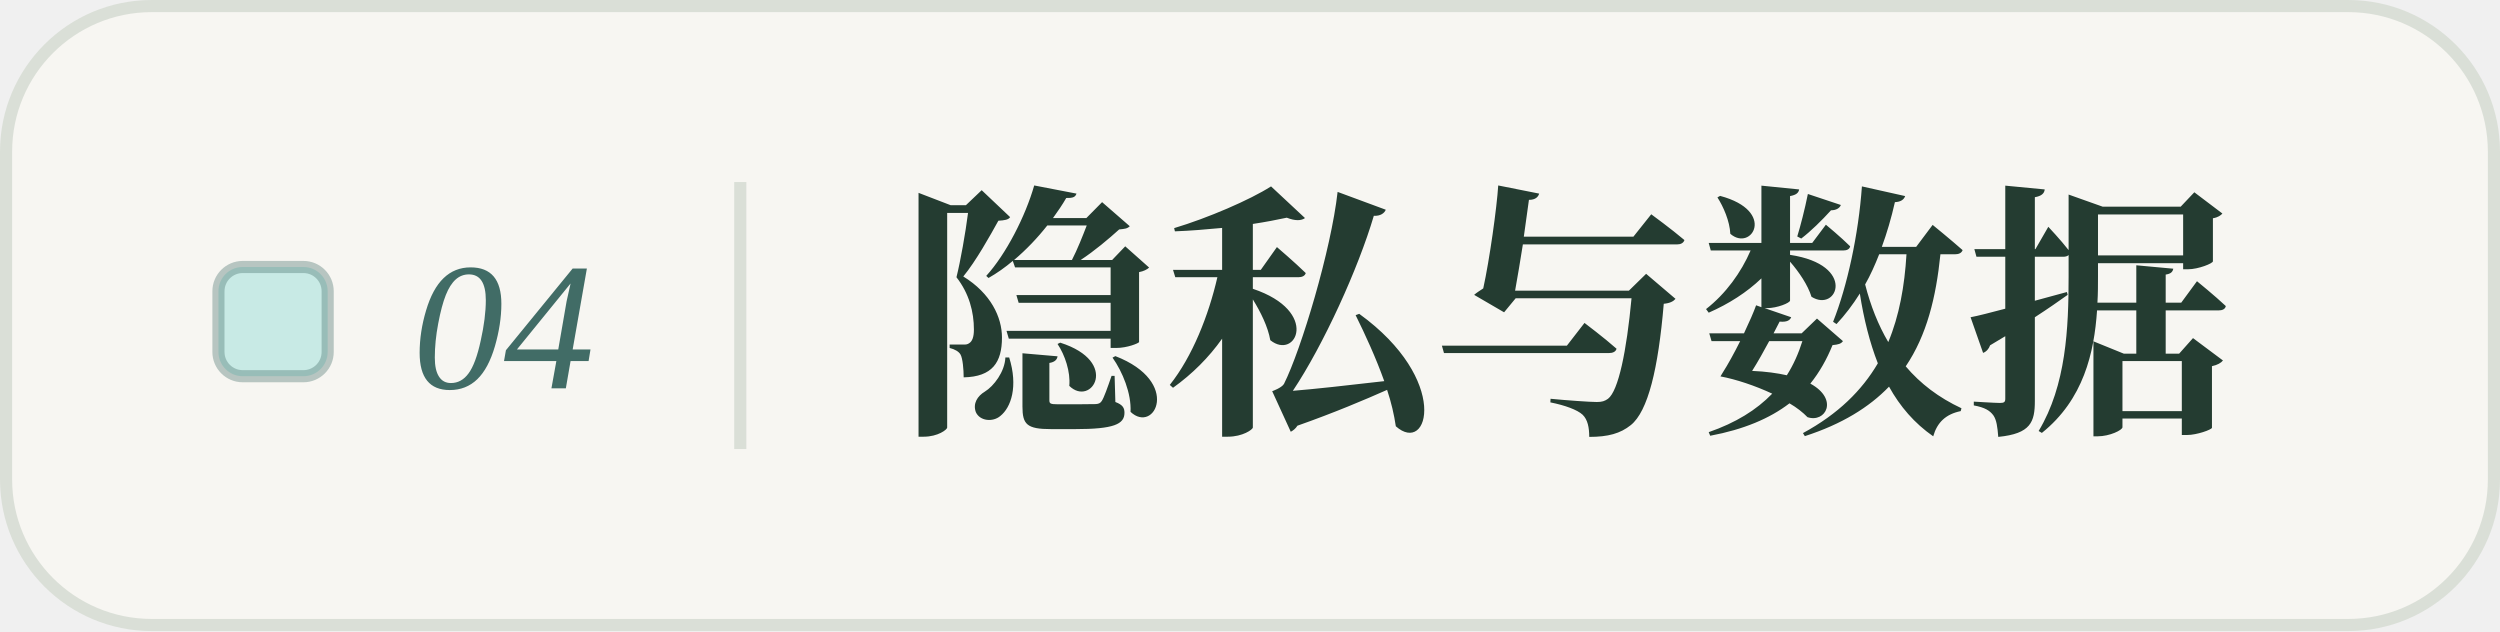
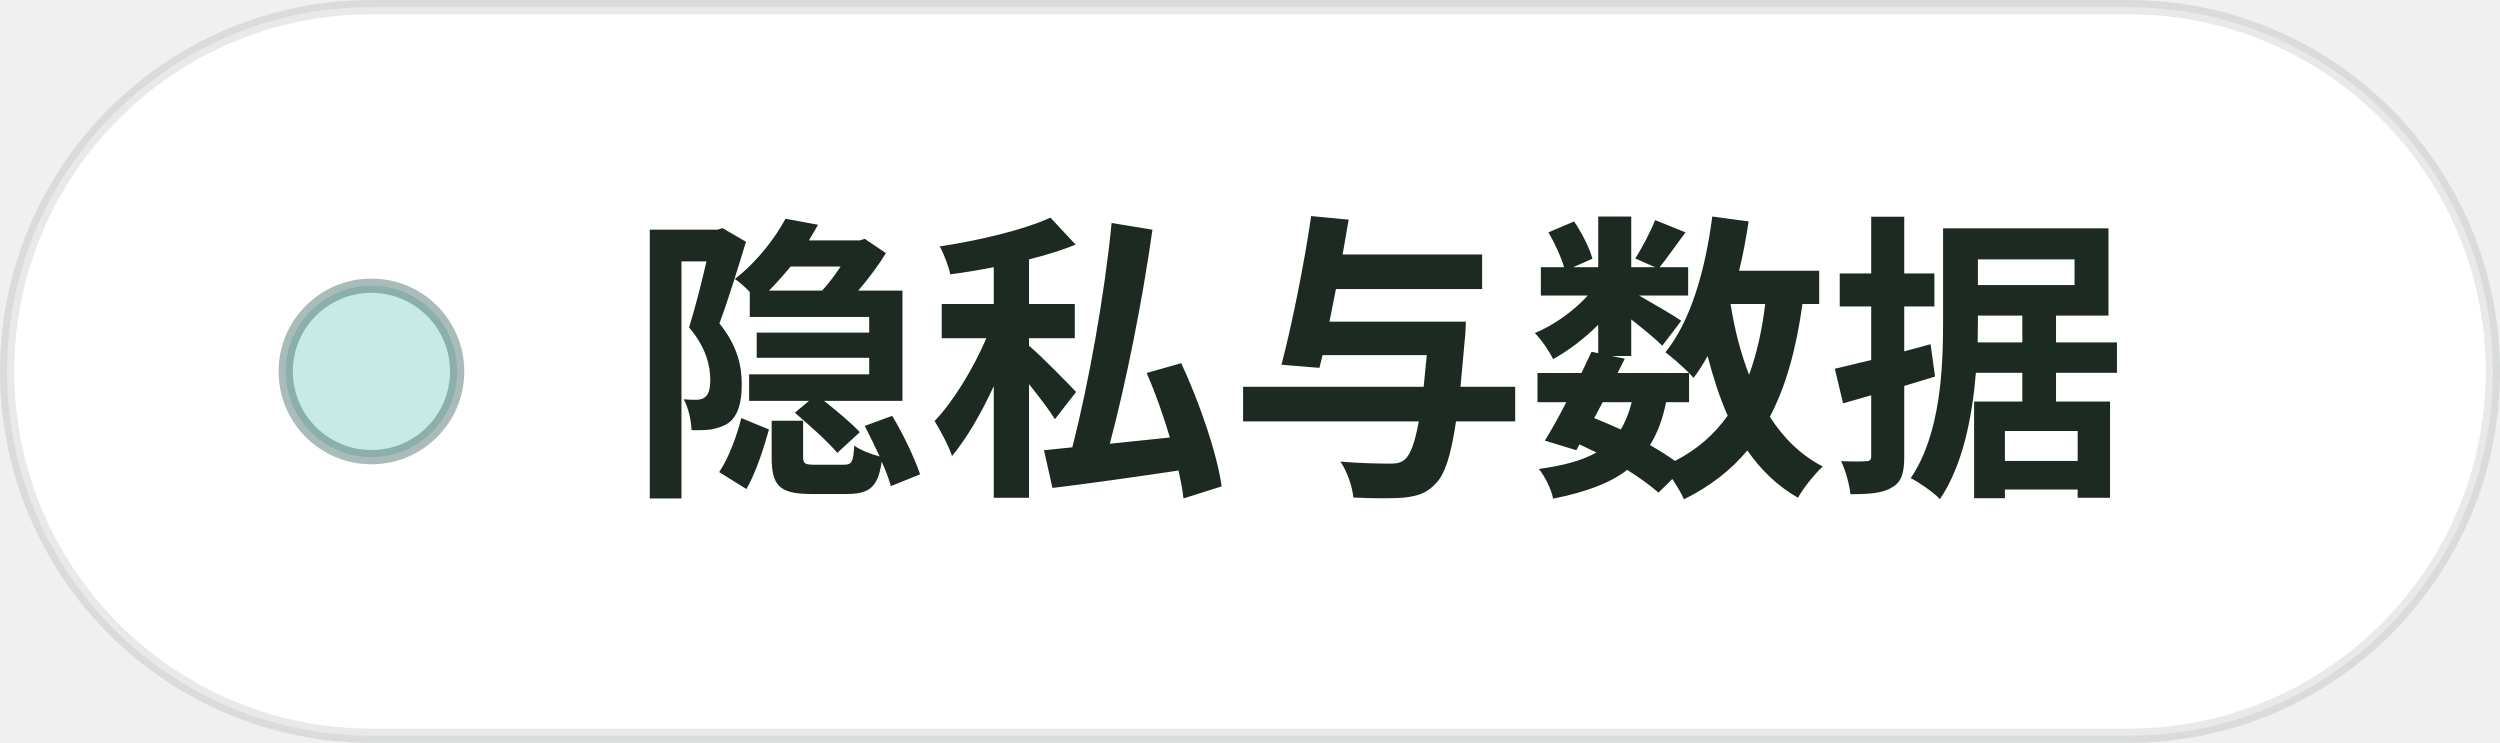
- <svg xmlns="http://www.w3.org/2000/svg" width="206" height="52" viewBox="0 0 206 52" role="img" aria-labelledby="title">
-   <rect x=".5" y=".5" width="205" height="51" rx="12" fill="#F7F6F2" stroke="#DADFD7" />
-   <rect x="18" y="22" width="9" height="9" rx="2" fill="#C8EAE5" stroke="#416C66" stroke-opacity=".35" />
-   <text x="34" y="32" font-family="Georgia,'Times New Roman',serif" font-size="15" font-style="italic" fill="#416C66">04</text>
-   <path d="M61 15V37" stroke="#DADFD7" />
-   <text x="74" y="34" font-family="'Songti SC','STSong','Noto Serif CJK SC','Noto Serif SC','Source Han Serif SC',serif" font-size="22" font-weight="600" fill="#243C31">隐私与数据</text>
+ <svg xmlns="http://www.w3.org/2000/svg" width="175" height="52" viewBox="0 0 175 52" role="img" aria-labelledby="title">
+   <rect x=".5" y=".5" width="174" height="51" rx="25.5" fill="#FFFFFF" stroke="#1C2A22" stroke-opacity=".1" />
+   <circle cx="26" cy="26" r="6" fill="#C8EAE5" stroke="#416C66" stroke-opacity=".45" />
+   <text x="44" y="33" font-family="-apple-system,BlinkMacSystemFont,'Segoe UI','PingFang SC','Microsoft YaHei',sans-serif" font-size="21" font-weight="600" fill="#1C2A22">隐私与数据</text>
</svg>
